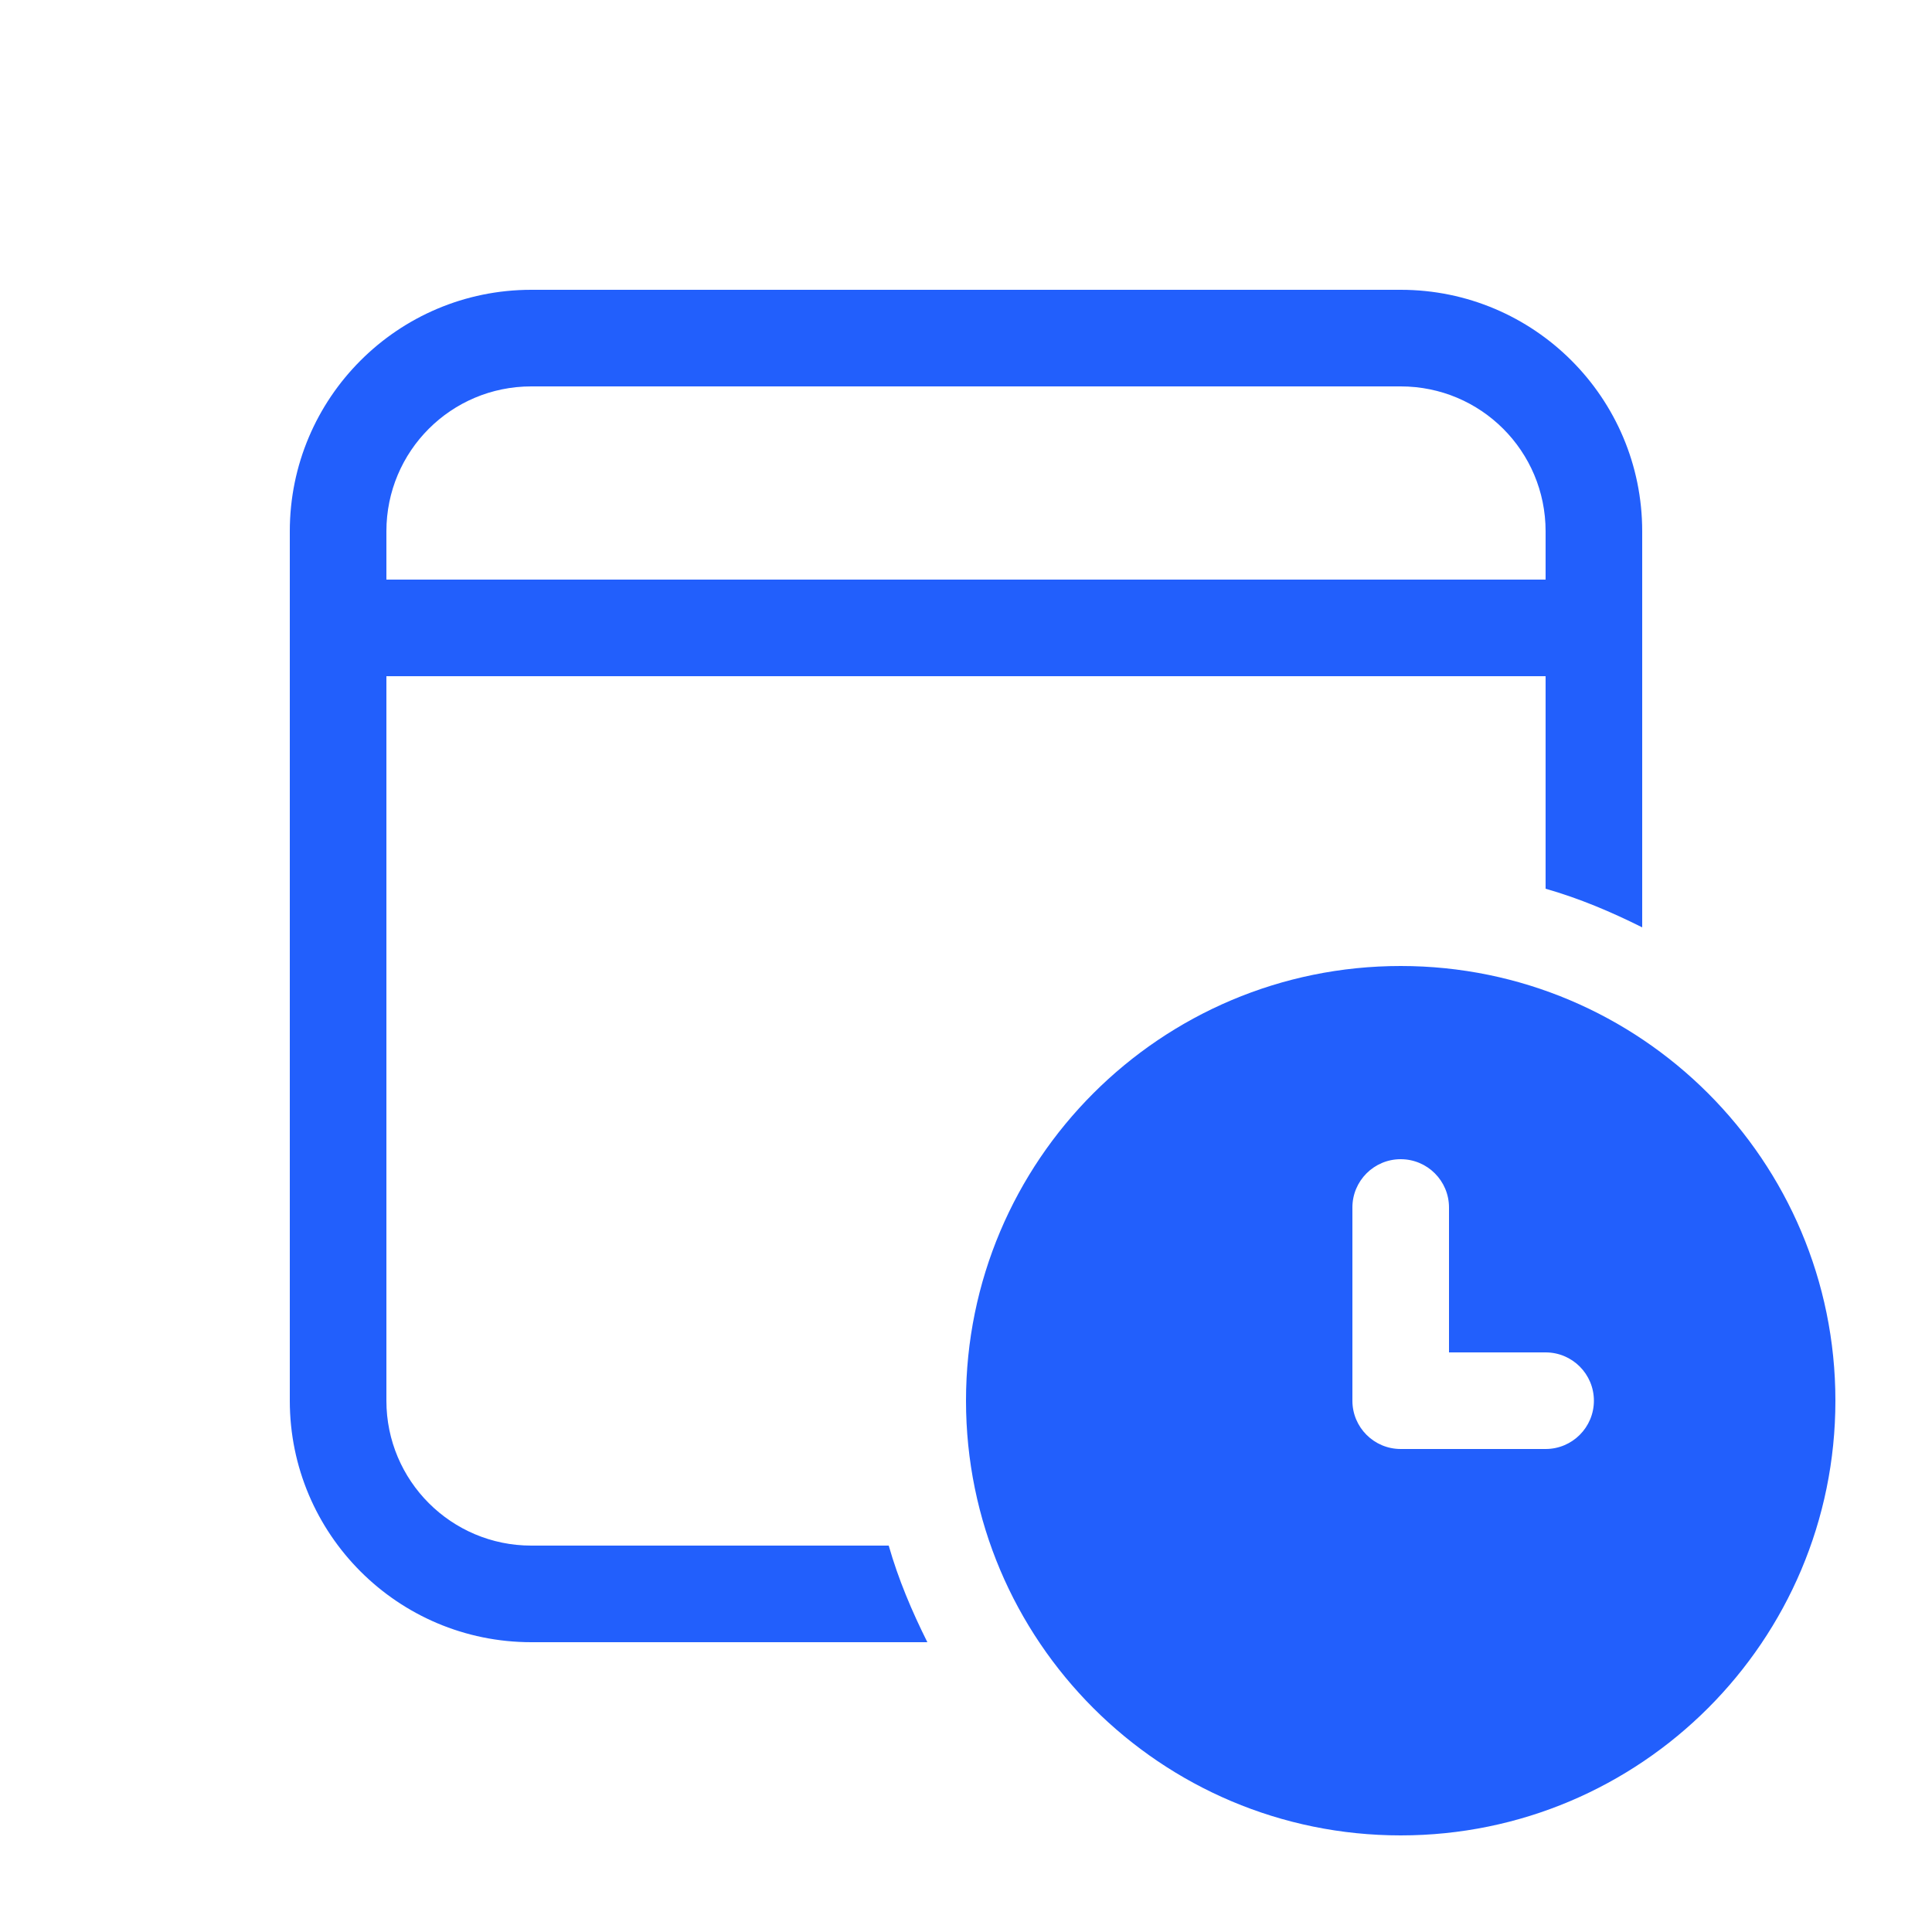
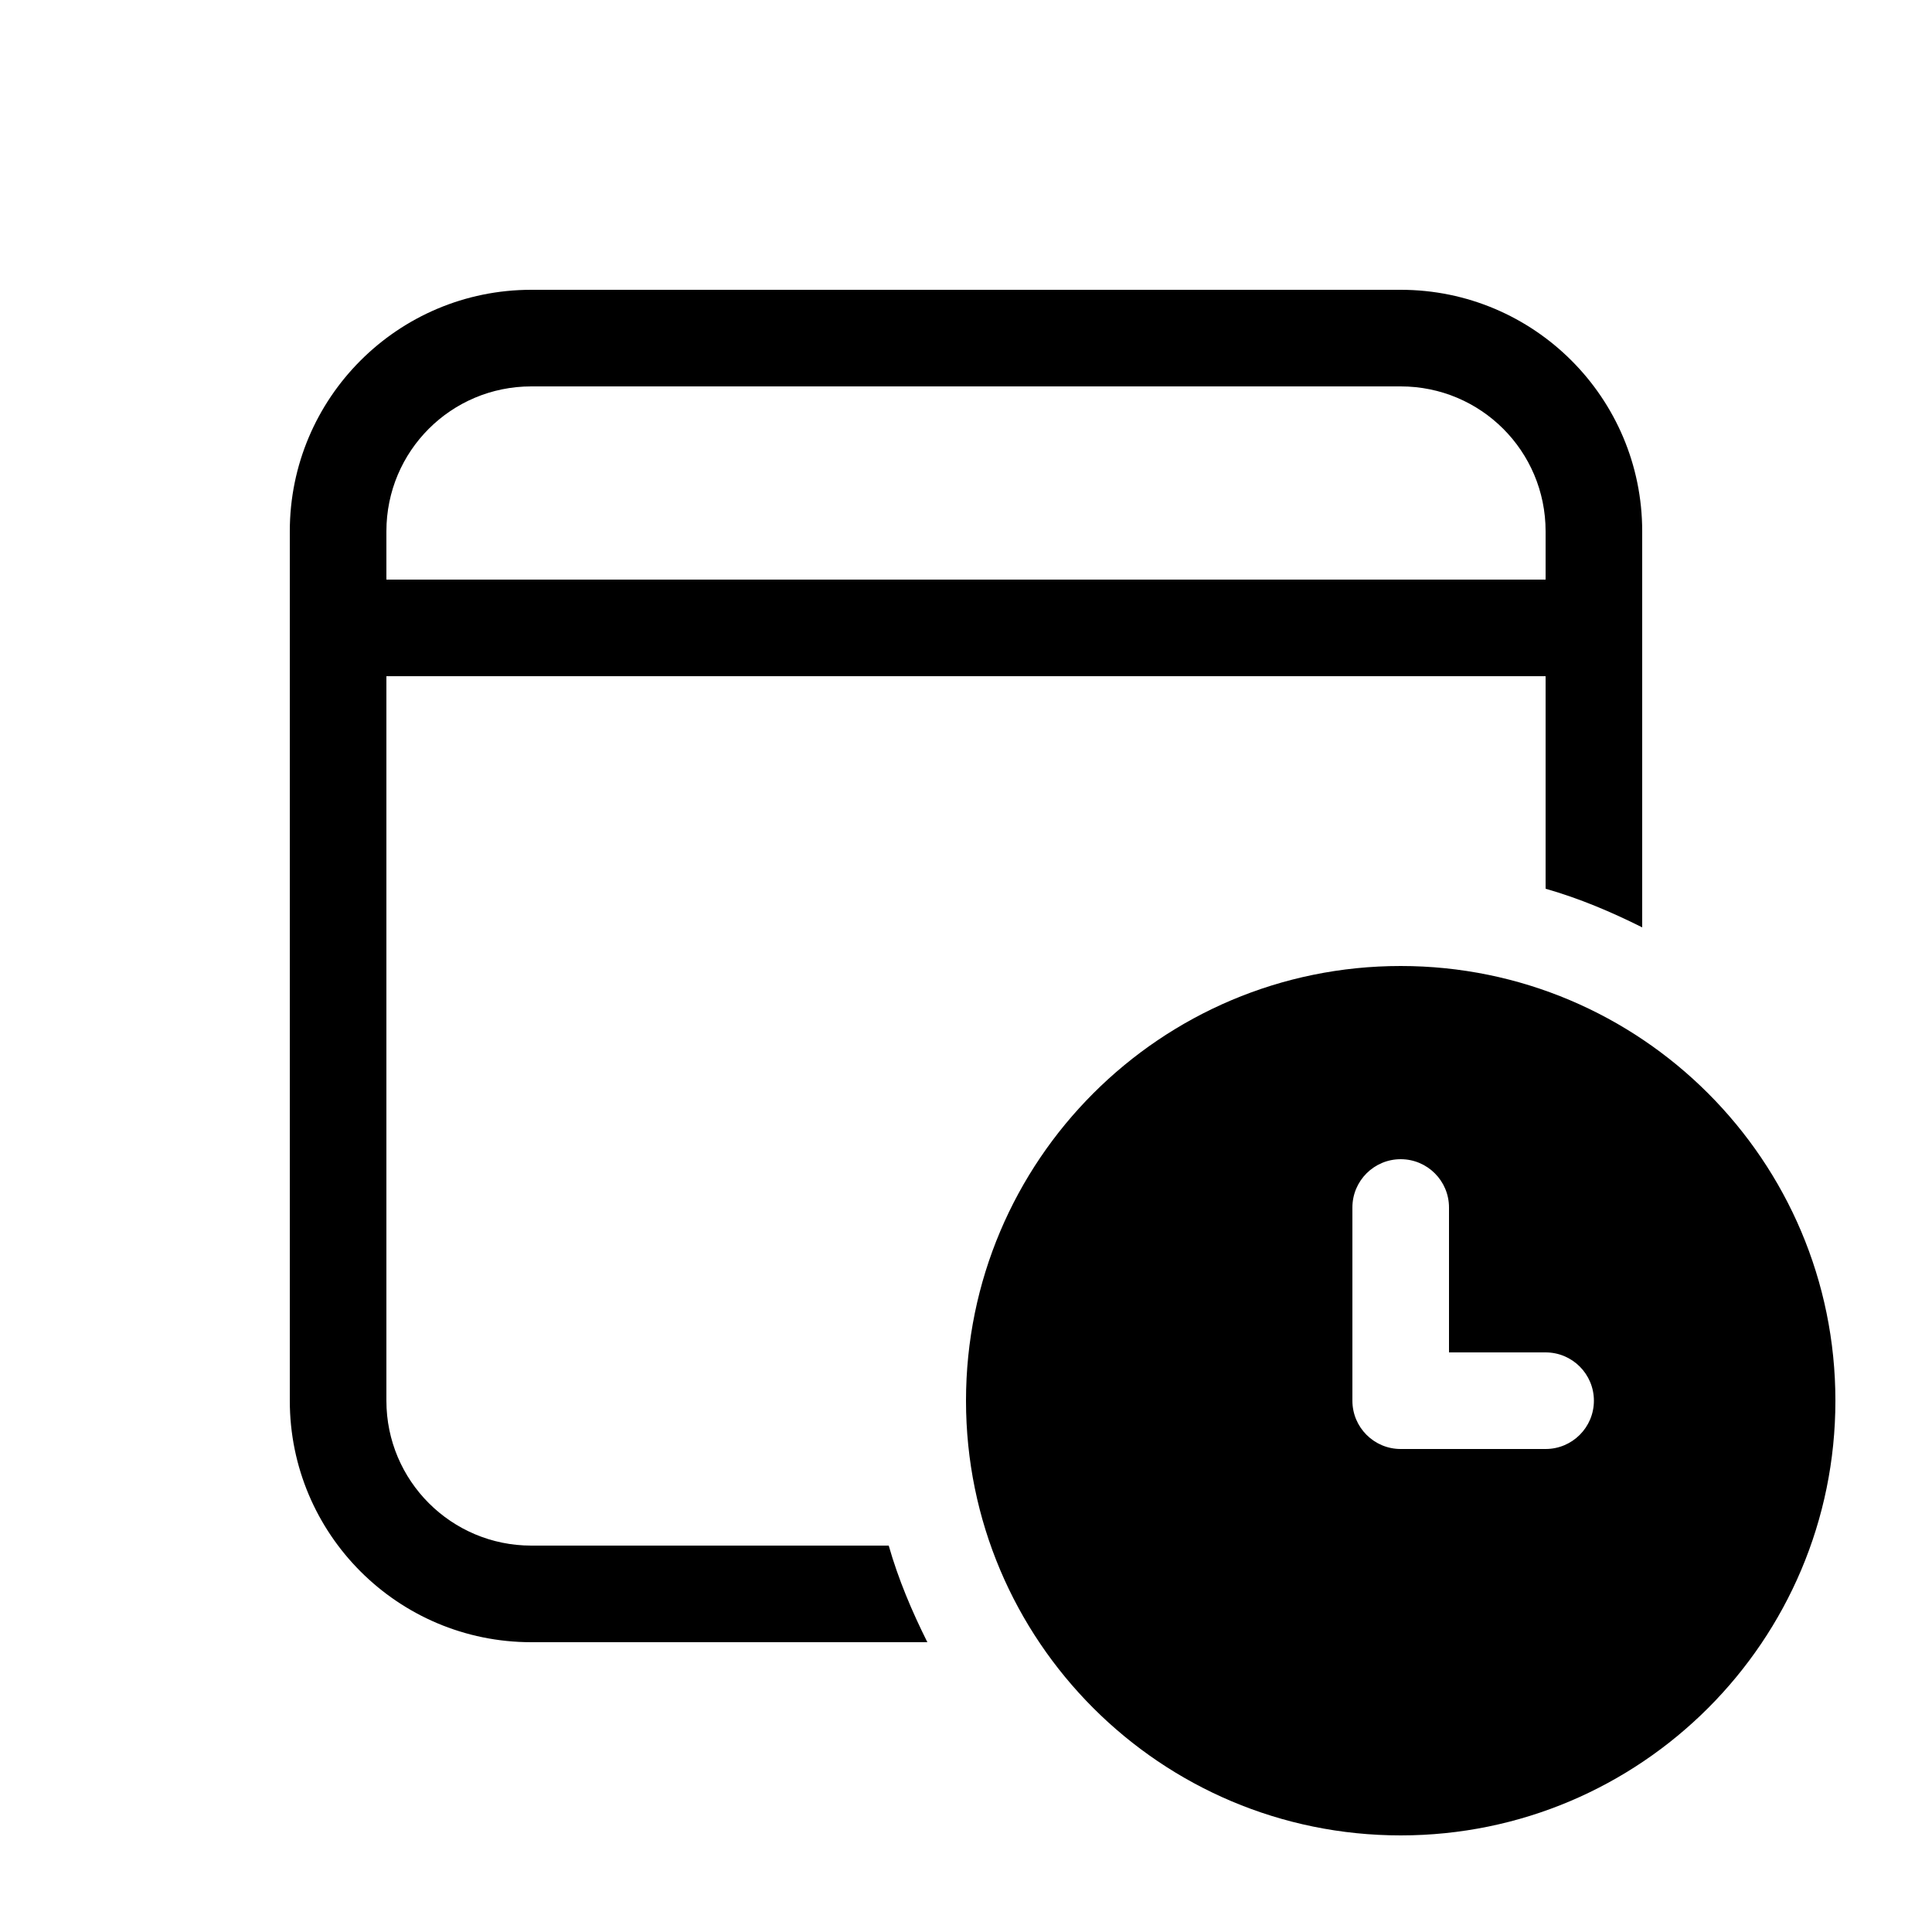
- <svg xmlns="http://www.w3.org/2000/svg" class="fluentIcon ___12fm75w f1w7gpdv fez10in fg4l7m0" fill="#225FFC" aria-hidden="true" width="23" height="23" viewBox="0 0 20 20" focusable="false">
-   <path d="M17 5.5A2.5 2.5 0 0014.5 3h-9A2.5 2.5 0 003 5.5v9A2.5 2.5 0 005.5 17h4.1c-.16-.32-.3-.65-.4-1H5.5A1.5 1.5 0 014 14.5V7h12v2.2c.35.1.68.24 1 .4V5.5zM5.5 4h9c.83 0 1.5.67 1.5 1.5V6H4v-.5C4 4.67 4.67 4 5.5 4zm9 15a4.5 4.5 0 100-9 4.5 4.5 0 000 9zm-.5-6.5a.5.5 0 011 0V14h1a.5.5 0 010 1h-1.5a.5.5 0 01-.5-.5v-2z" fill="#225FFC" />
+ <svg xmlns="http://www.w3.org/2000/svg" class="fluentIcon ___12fm75w f1w7gpdv fez10in fg4l7m0" aria-hidden="true" width="23" height="23" viewBox="0 0 20 20" focusable="false">
+   <path d="M17 5.5A2.5 2.5 0 0014.5 3h-9A2.5 2.5 0 003 5.5v9A2.5 2.5 0 005.5 17h4.1c-.16-.32-.3-.65-.4-1H5.5A1.5 1.5 0 014 14.5V7h12v2.2c.35.1.68.24 1 .4V5.5zM5.5 4h9c.83 0 1.5.67 1.5 1.5V6H4v-.5C4 4.67 4.67 4 5.5 4zm9 15a4.5 4.5 0 100-9 4.5 4.5 0 000 9zm-.5-6.5a.5.5 0 011 0V14h1a.5.5 0 010 1h-1.5a.5.5 0 01-.5-.5v-2z" />
</svg>
